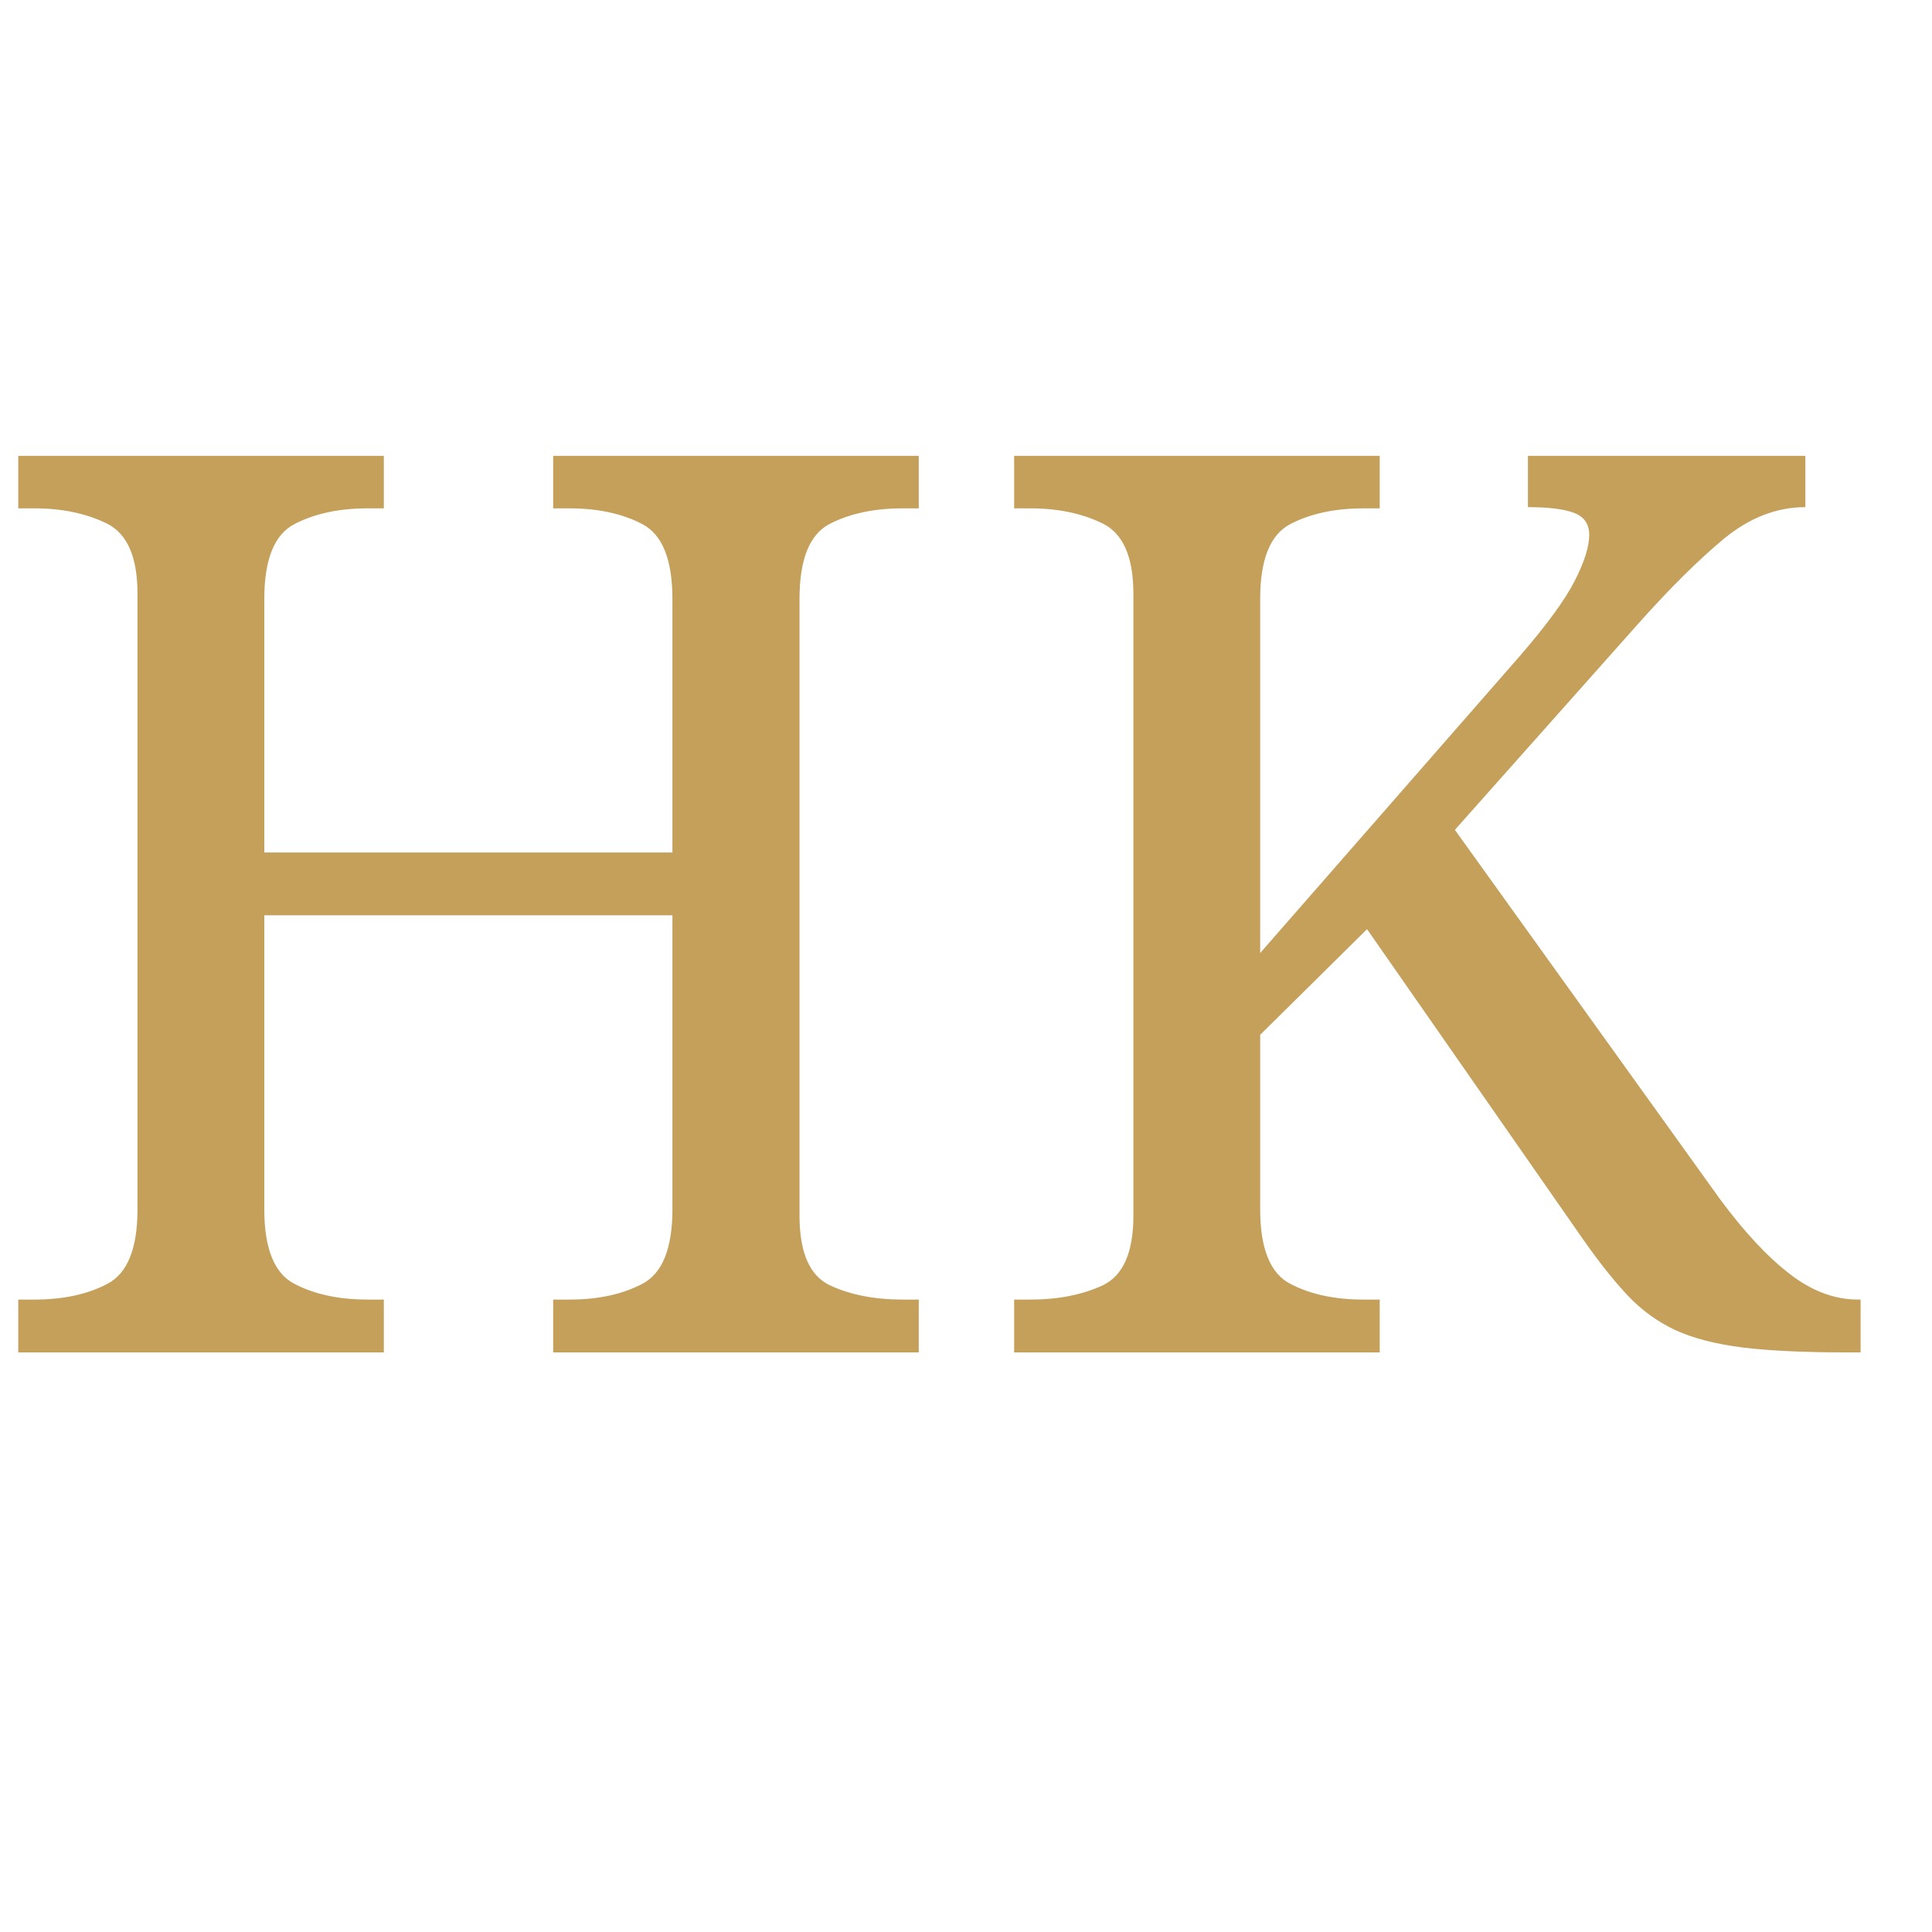
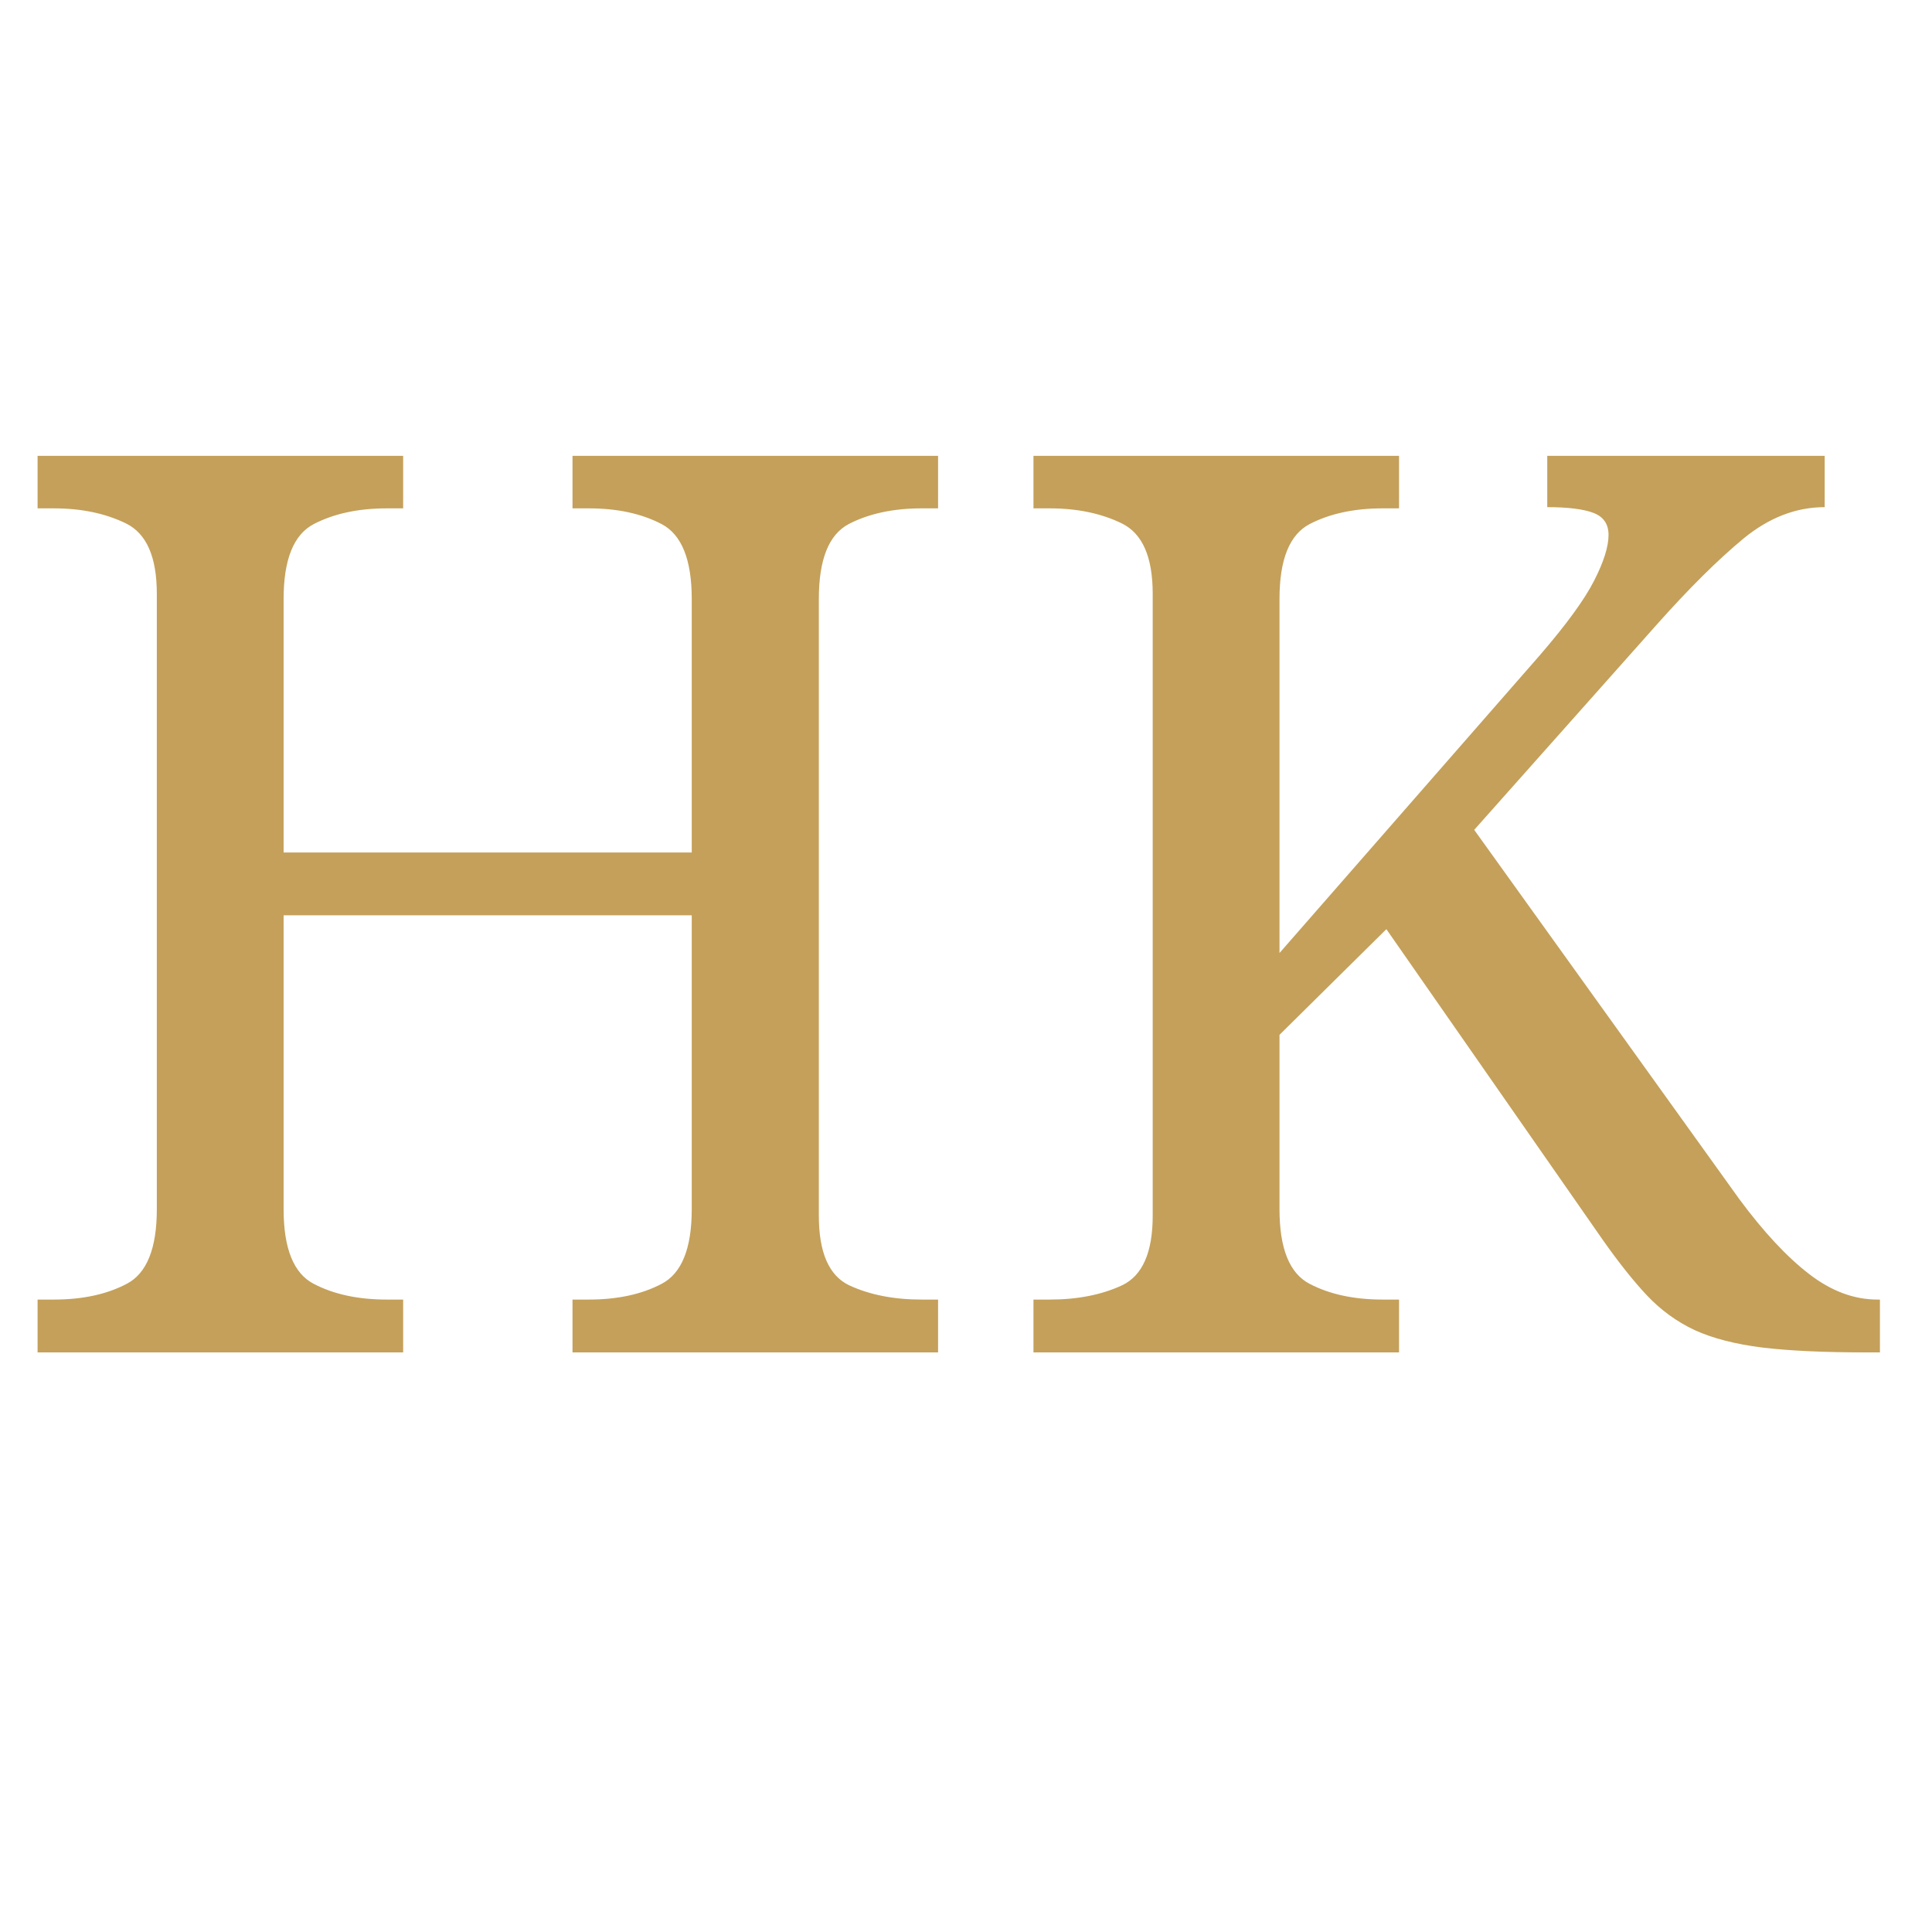
<svg xmlns="http://www.w3.org/2000/svg" viewBox="0 0 100 100">
-   <text y="70" x="47" font-size="65" font-family="Georgia, serif" fill="#C4A05A" font-weight="300" text-anchor="middle">HK</text>
+   <text y="70" x="48" font-size="65" font-family="Georgia, serif" fill="#C4A05A" font-weight="300" text-anchor="middle">HK</text>
</svg>
